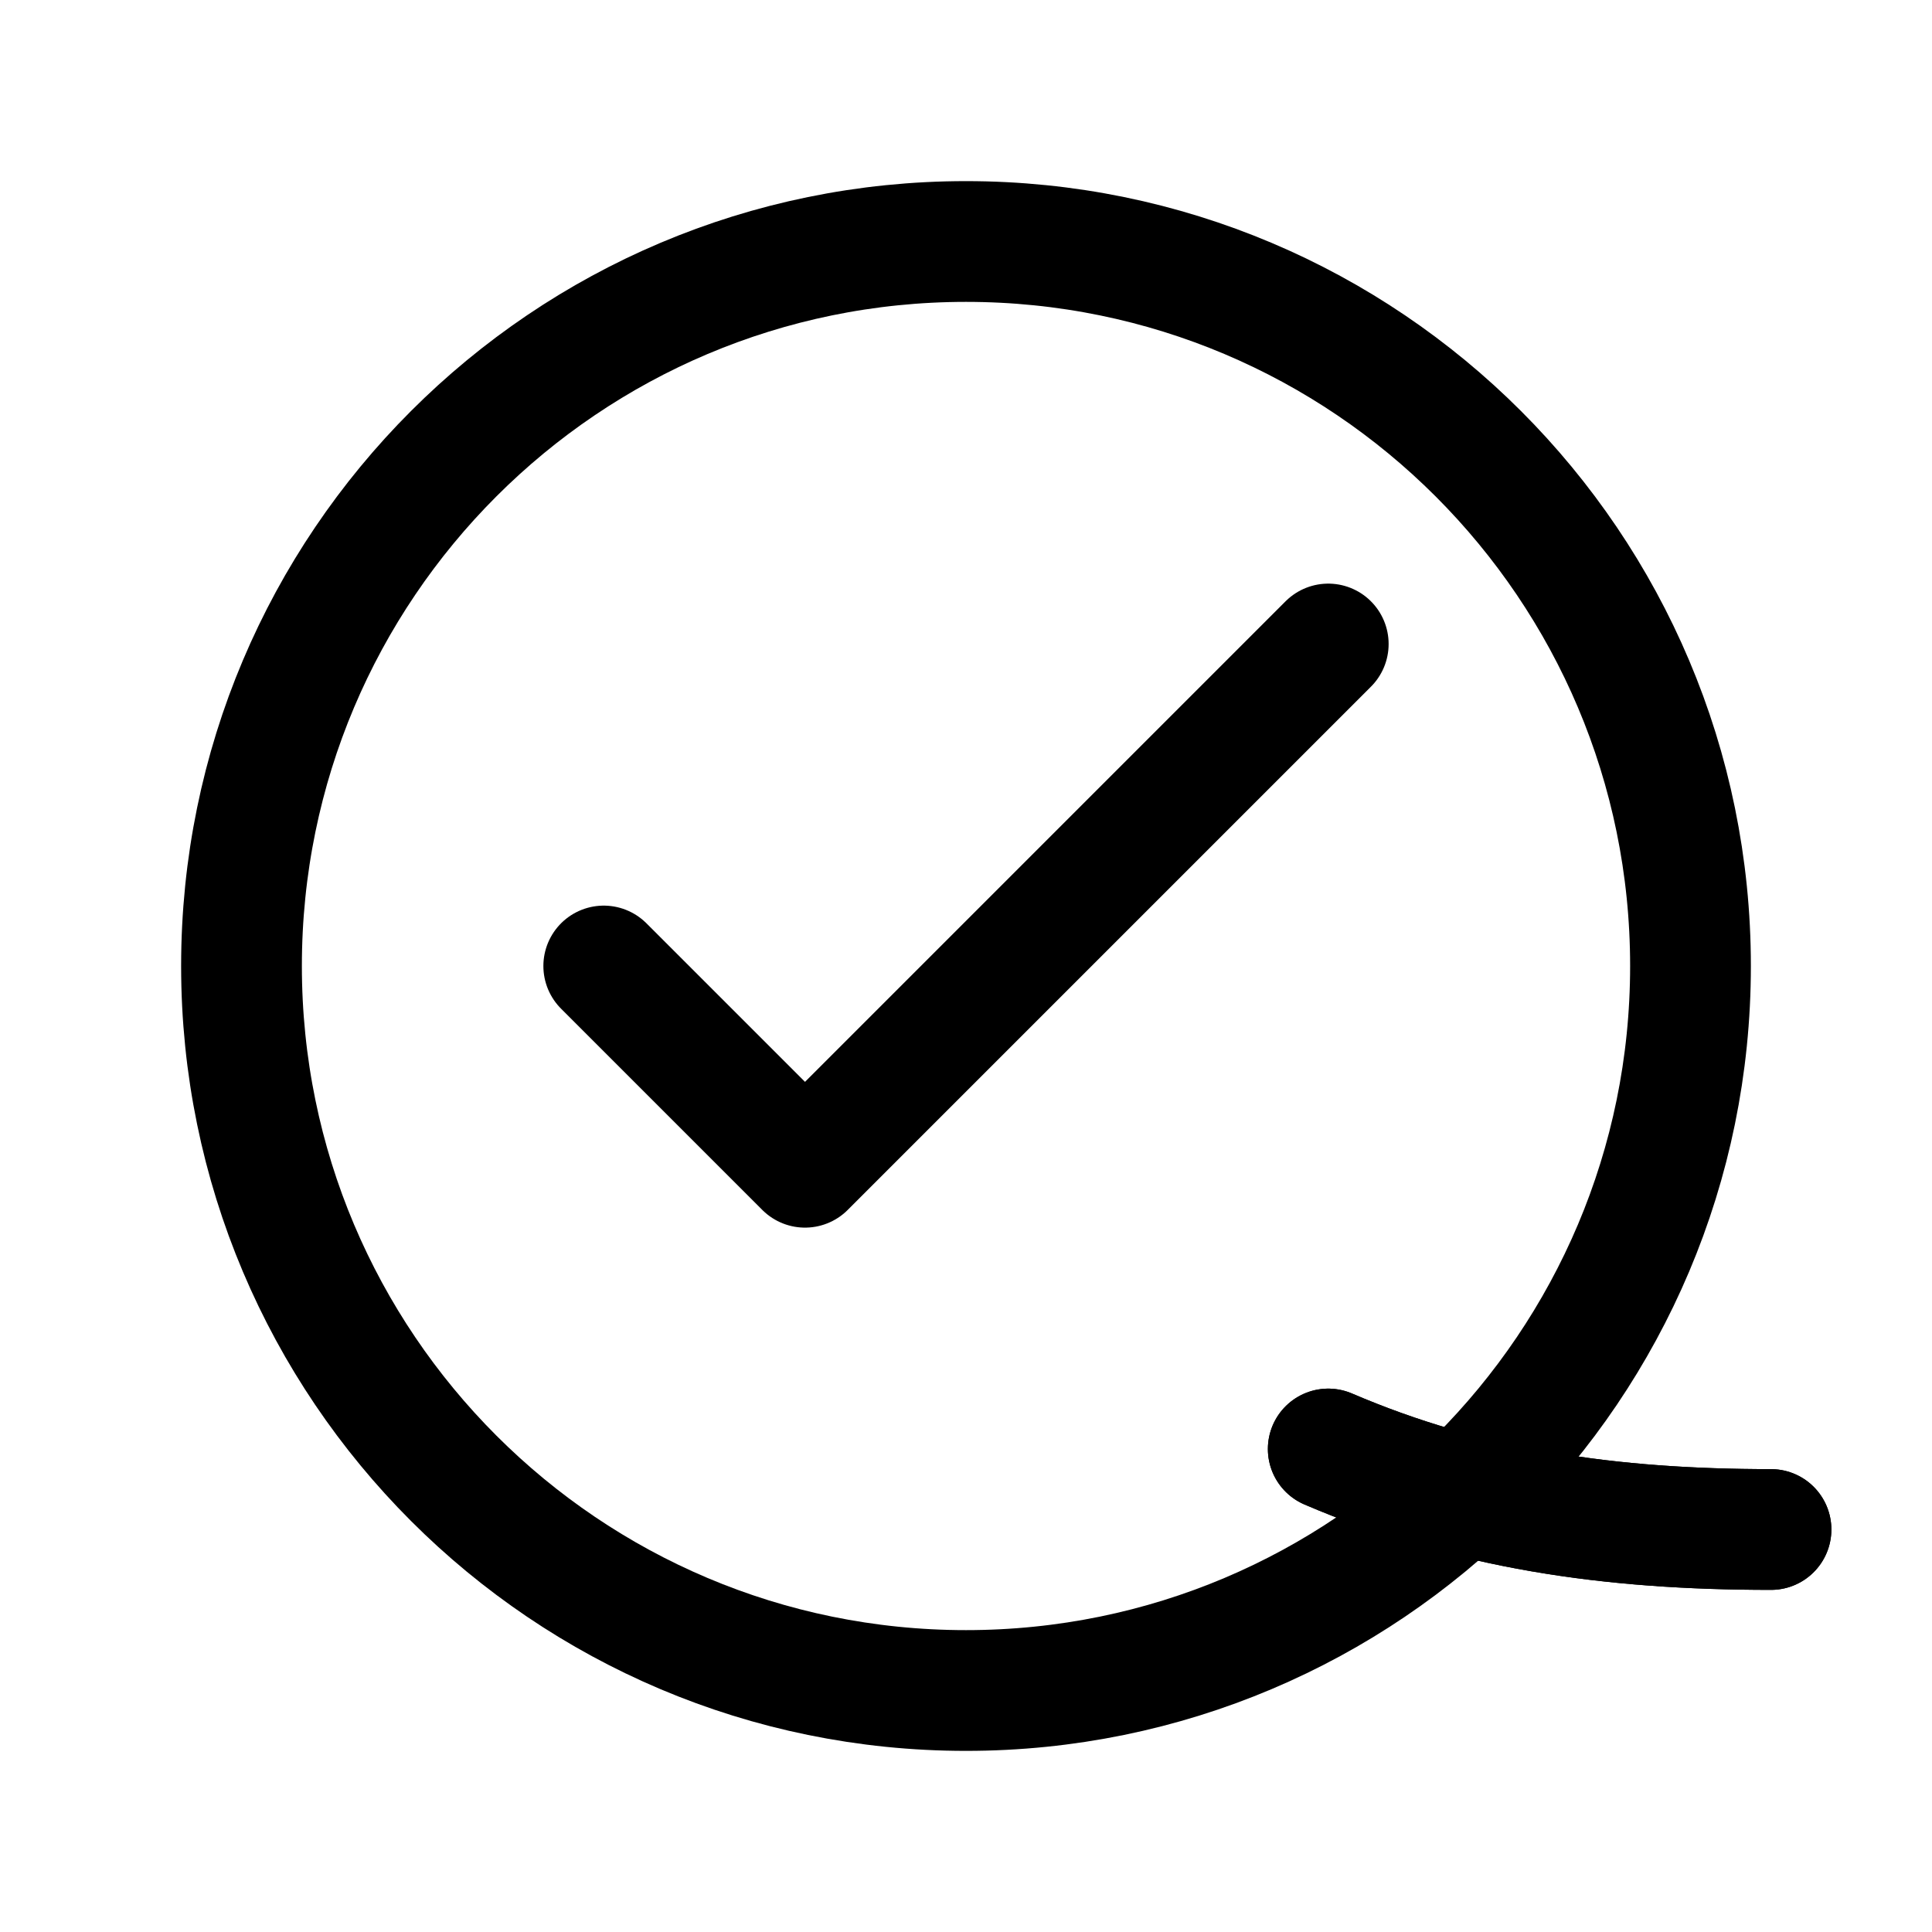
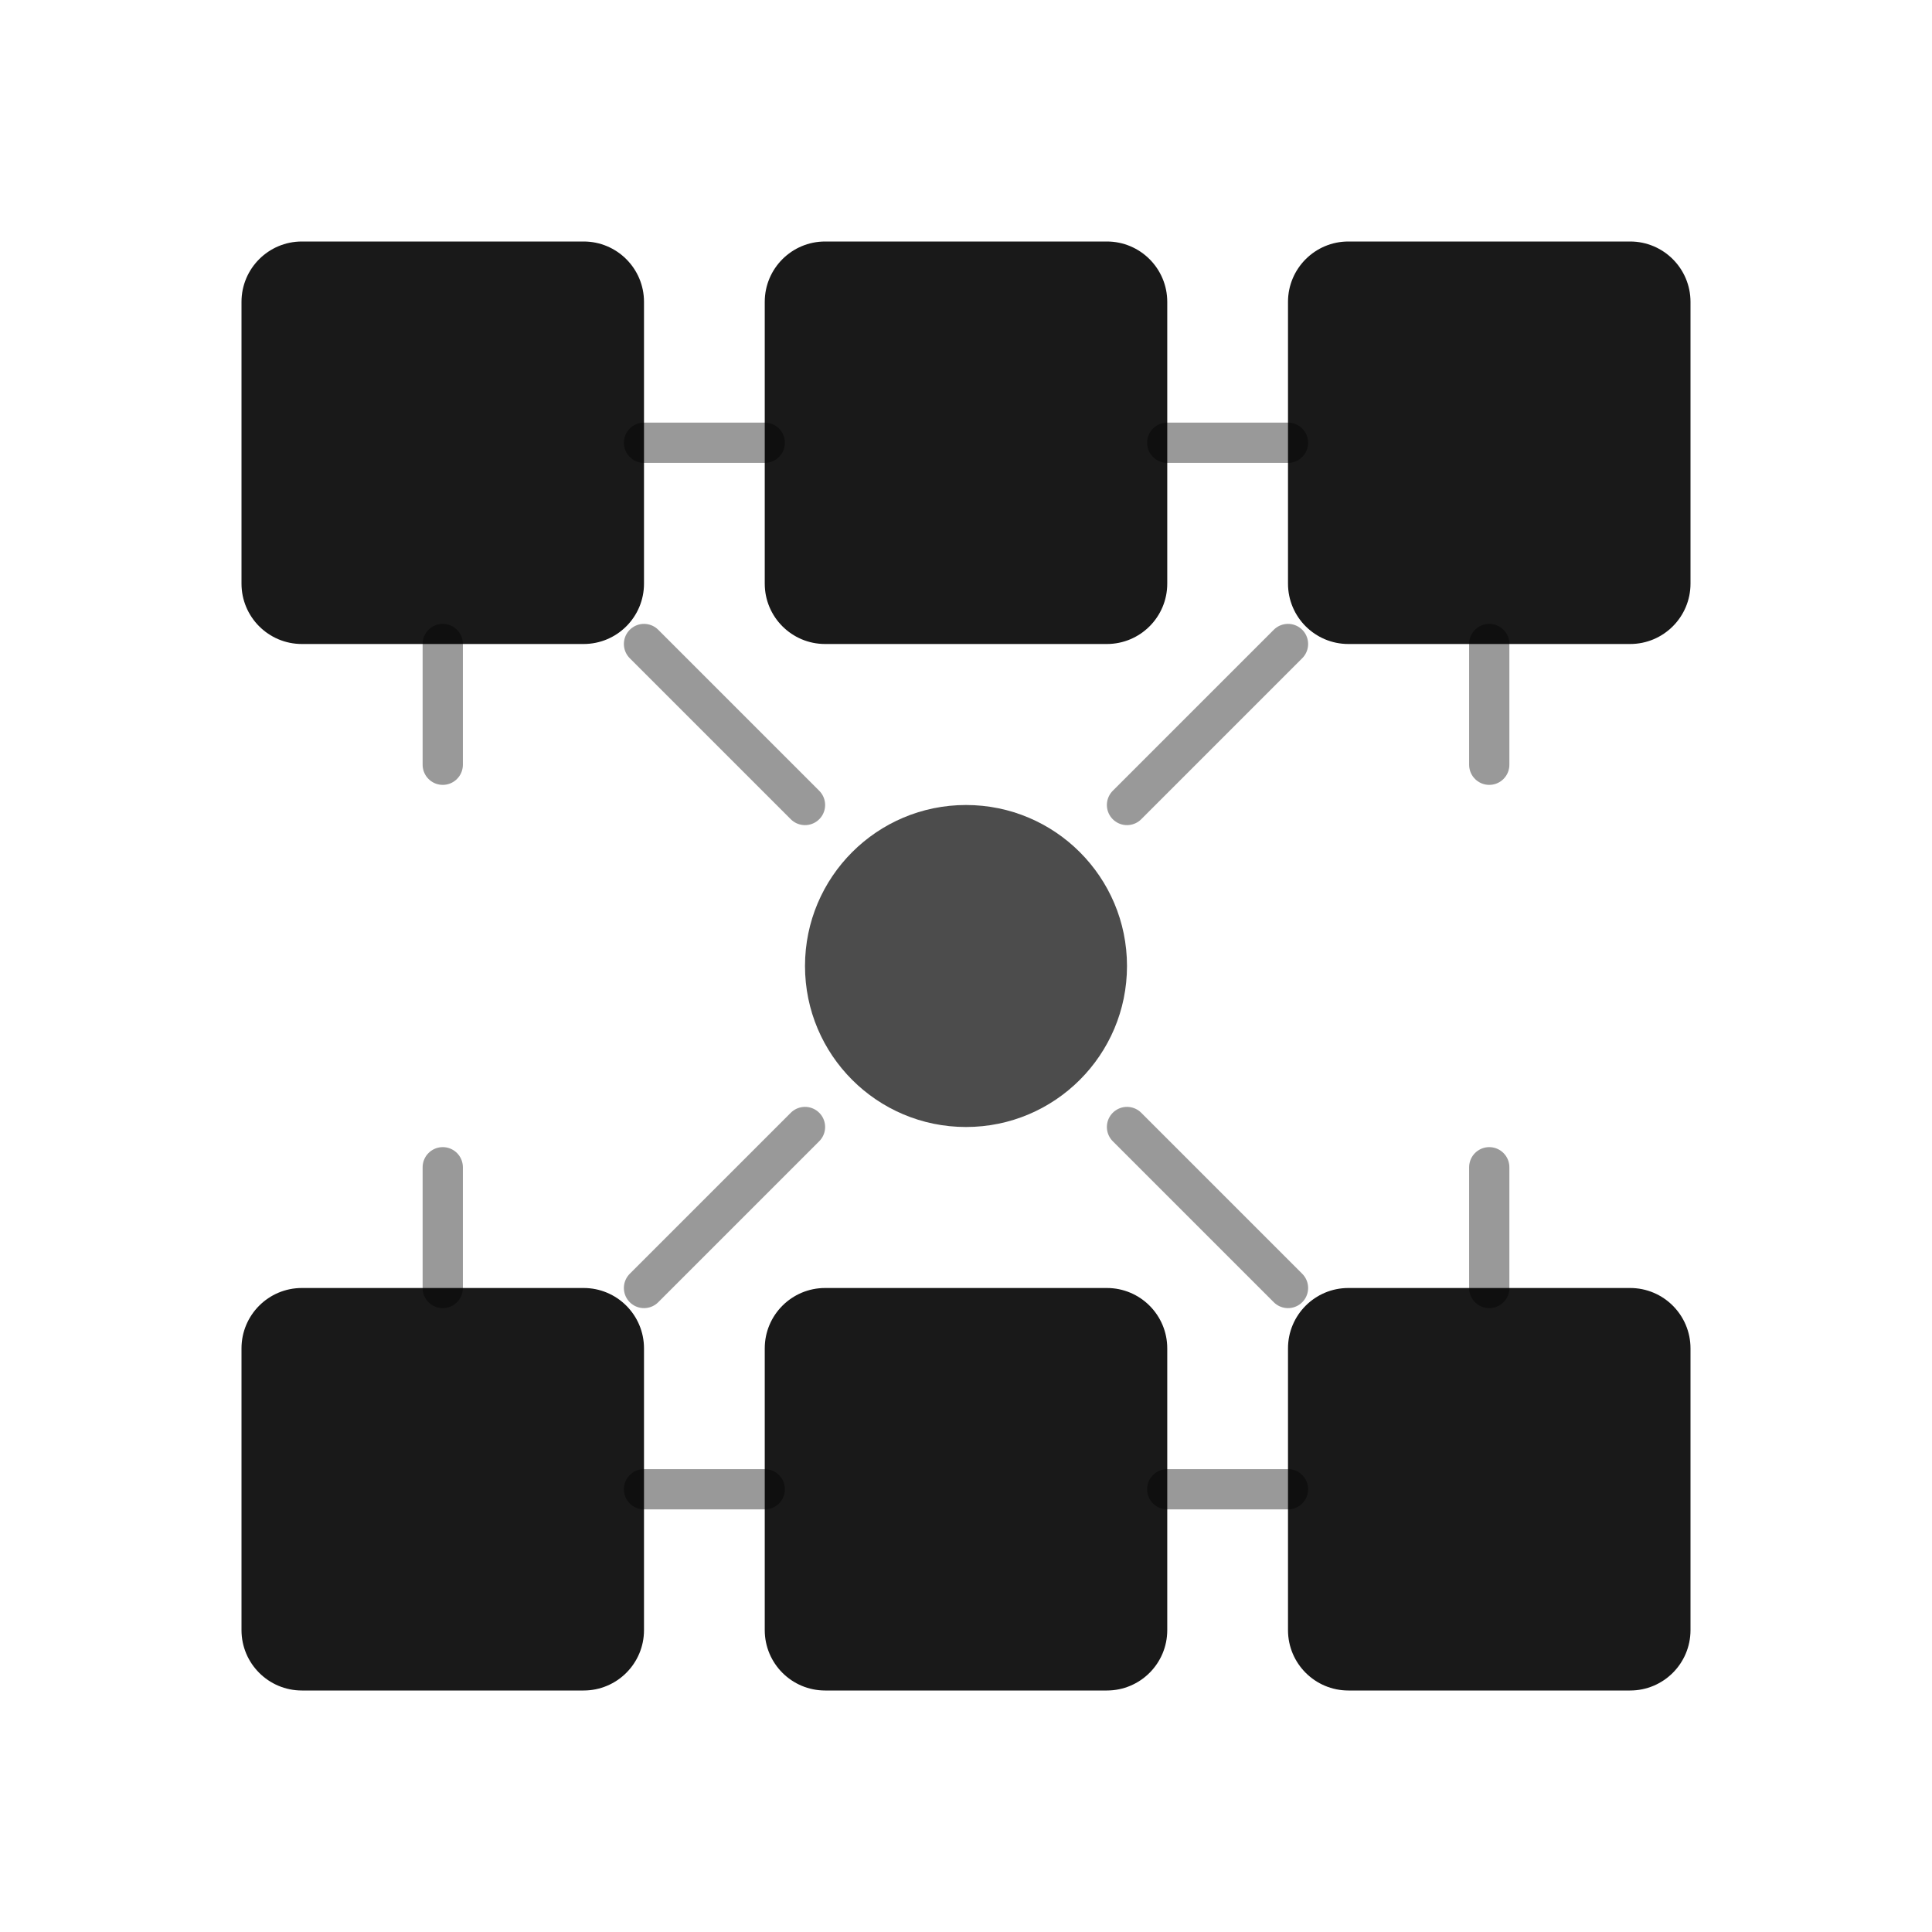
<svg xmlns="http://www.w3.org/2000/svg" viewBox="0 0 96 96" fill="none">
-   <g stroke="currentColor" stroke-width="6" stroke-linecap="round" stroke-linejoin="round">
-     <circle cx="48" cy="48" r="36" />
-     <path d="M30 48l10 10 26-26" />
-     <path d="M66 72c7 3 14 4 22 4" />
-     <path d="M88 76c-8 0-15-1-22-4" />
+   <g fill="currentColor">
+     <rect x="12" y="12" width="20" height="20" rx="3" opacity="0.9" />
+     <rect x="38" y="12" width="20" height="20" rx="3" opacity="0.9" />
+     <rect x="64" y="12" width="20" height="20" rx="3" opacity="0.9" />
+     <rect x="12" y="64" width="20" height="20" rx="3" opacity="0.9" />
+     <rect x="38" y="64" width="20" height="20" rx="3" opacity="0.9" />
+     <rect x="64" y="64" width="20" height="20" rx="3" opacity="0.9" />
+     <circle cx="48" cy="48" r="8" opacity="0.7" />
+   </g>
+   <g stroke="currentColor" stroke-width="2" stroke-linecap="round" opacity="0.4">
+     <line x1="32" y1="22" x2="38" y2="22" />
+     <line x1="58" y1="22" x2="64" y2="22" />
+     <line x1="32" y1="74" x2="38" y2="74" />
+     <line x1="58" y1="74" x2="64" y2="74" />
+     <line x1="22" y1="32" x2="22" y2="38" />
+     <line x1="22" y1="58" x2="22" y2="64" />
+     <line x1="74" y1="32" x2="74" y2="38" />
+     <line x1="74" y1="58" x2="74" y2="64" />
+     <line x1="32" y1="32" x2="40" y2="40" />
+     <line x1="64" y1="32" x2="56" y2="40" />
+     <line x1="32" y1="64" x2="40" y2="56" />
+     <line x1="64" y1="64" x2="56" y2="56" />
  </g>
</svg>
